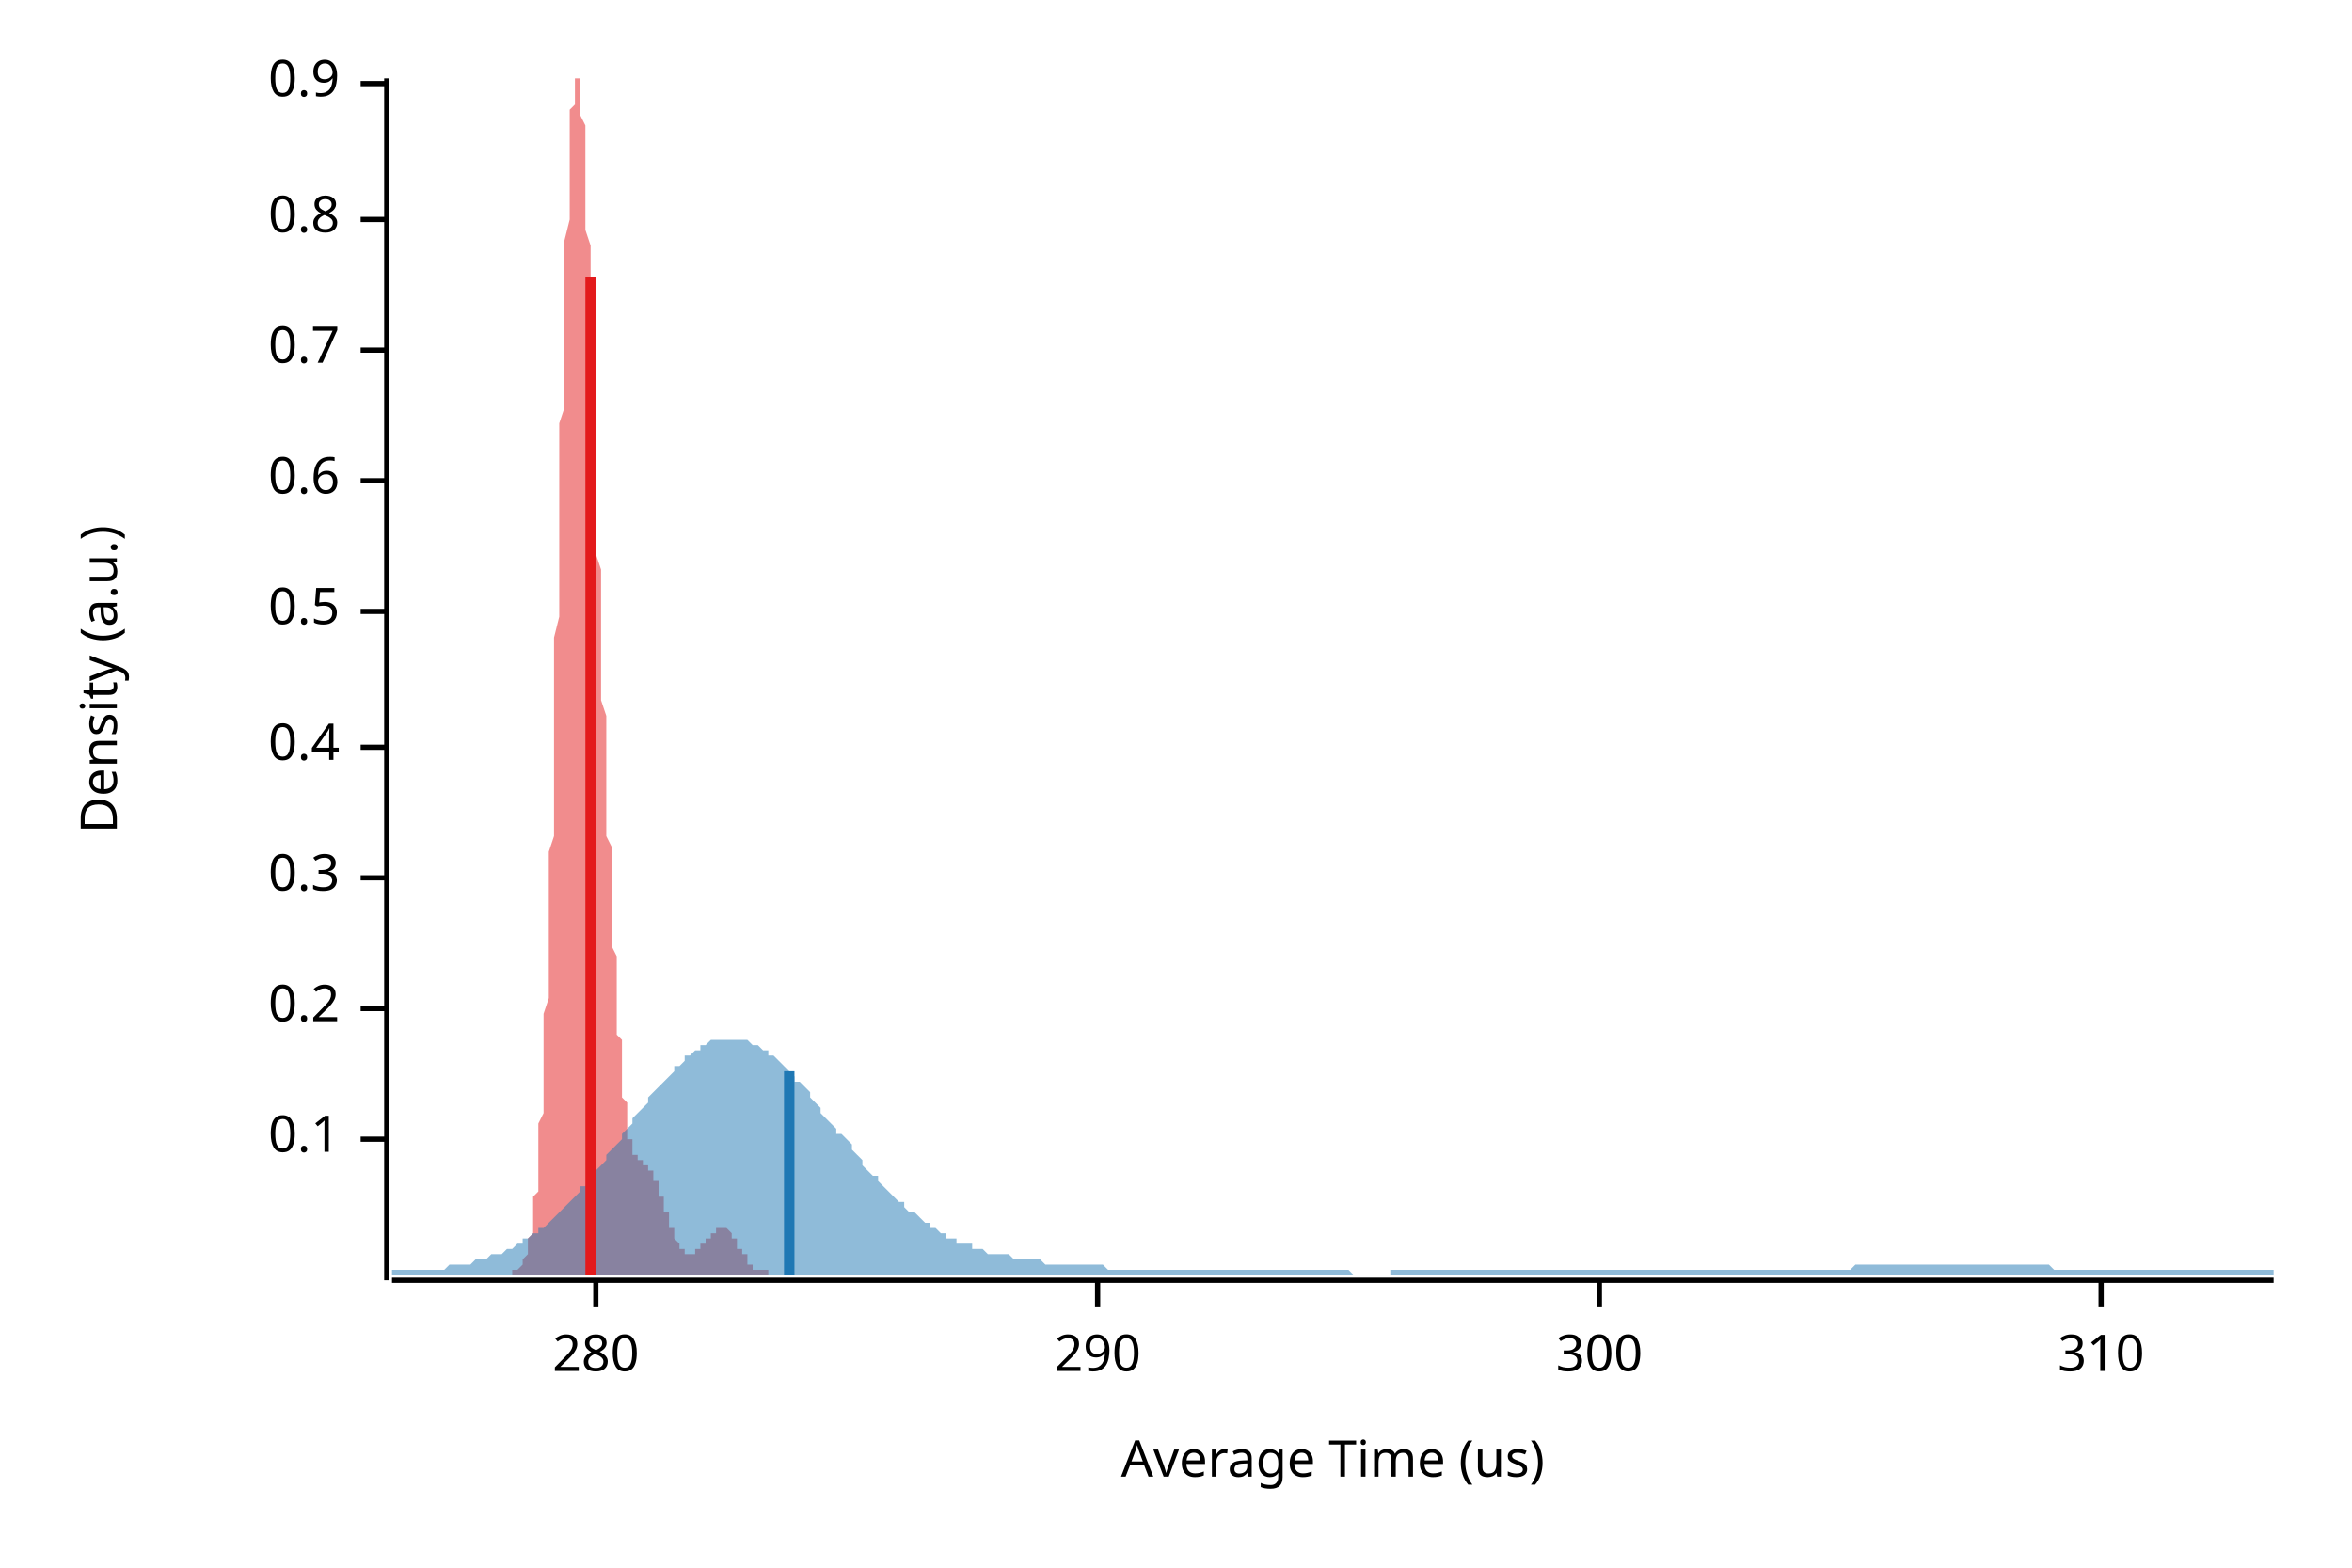
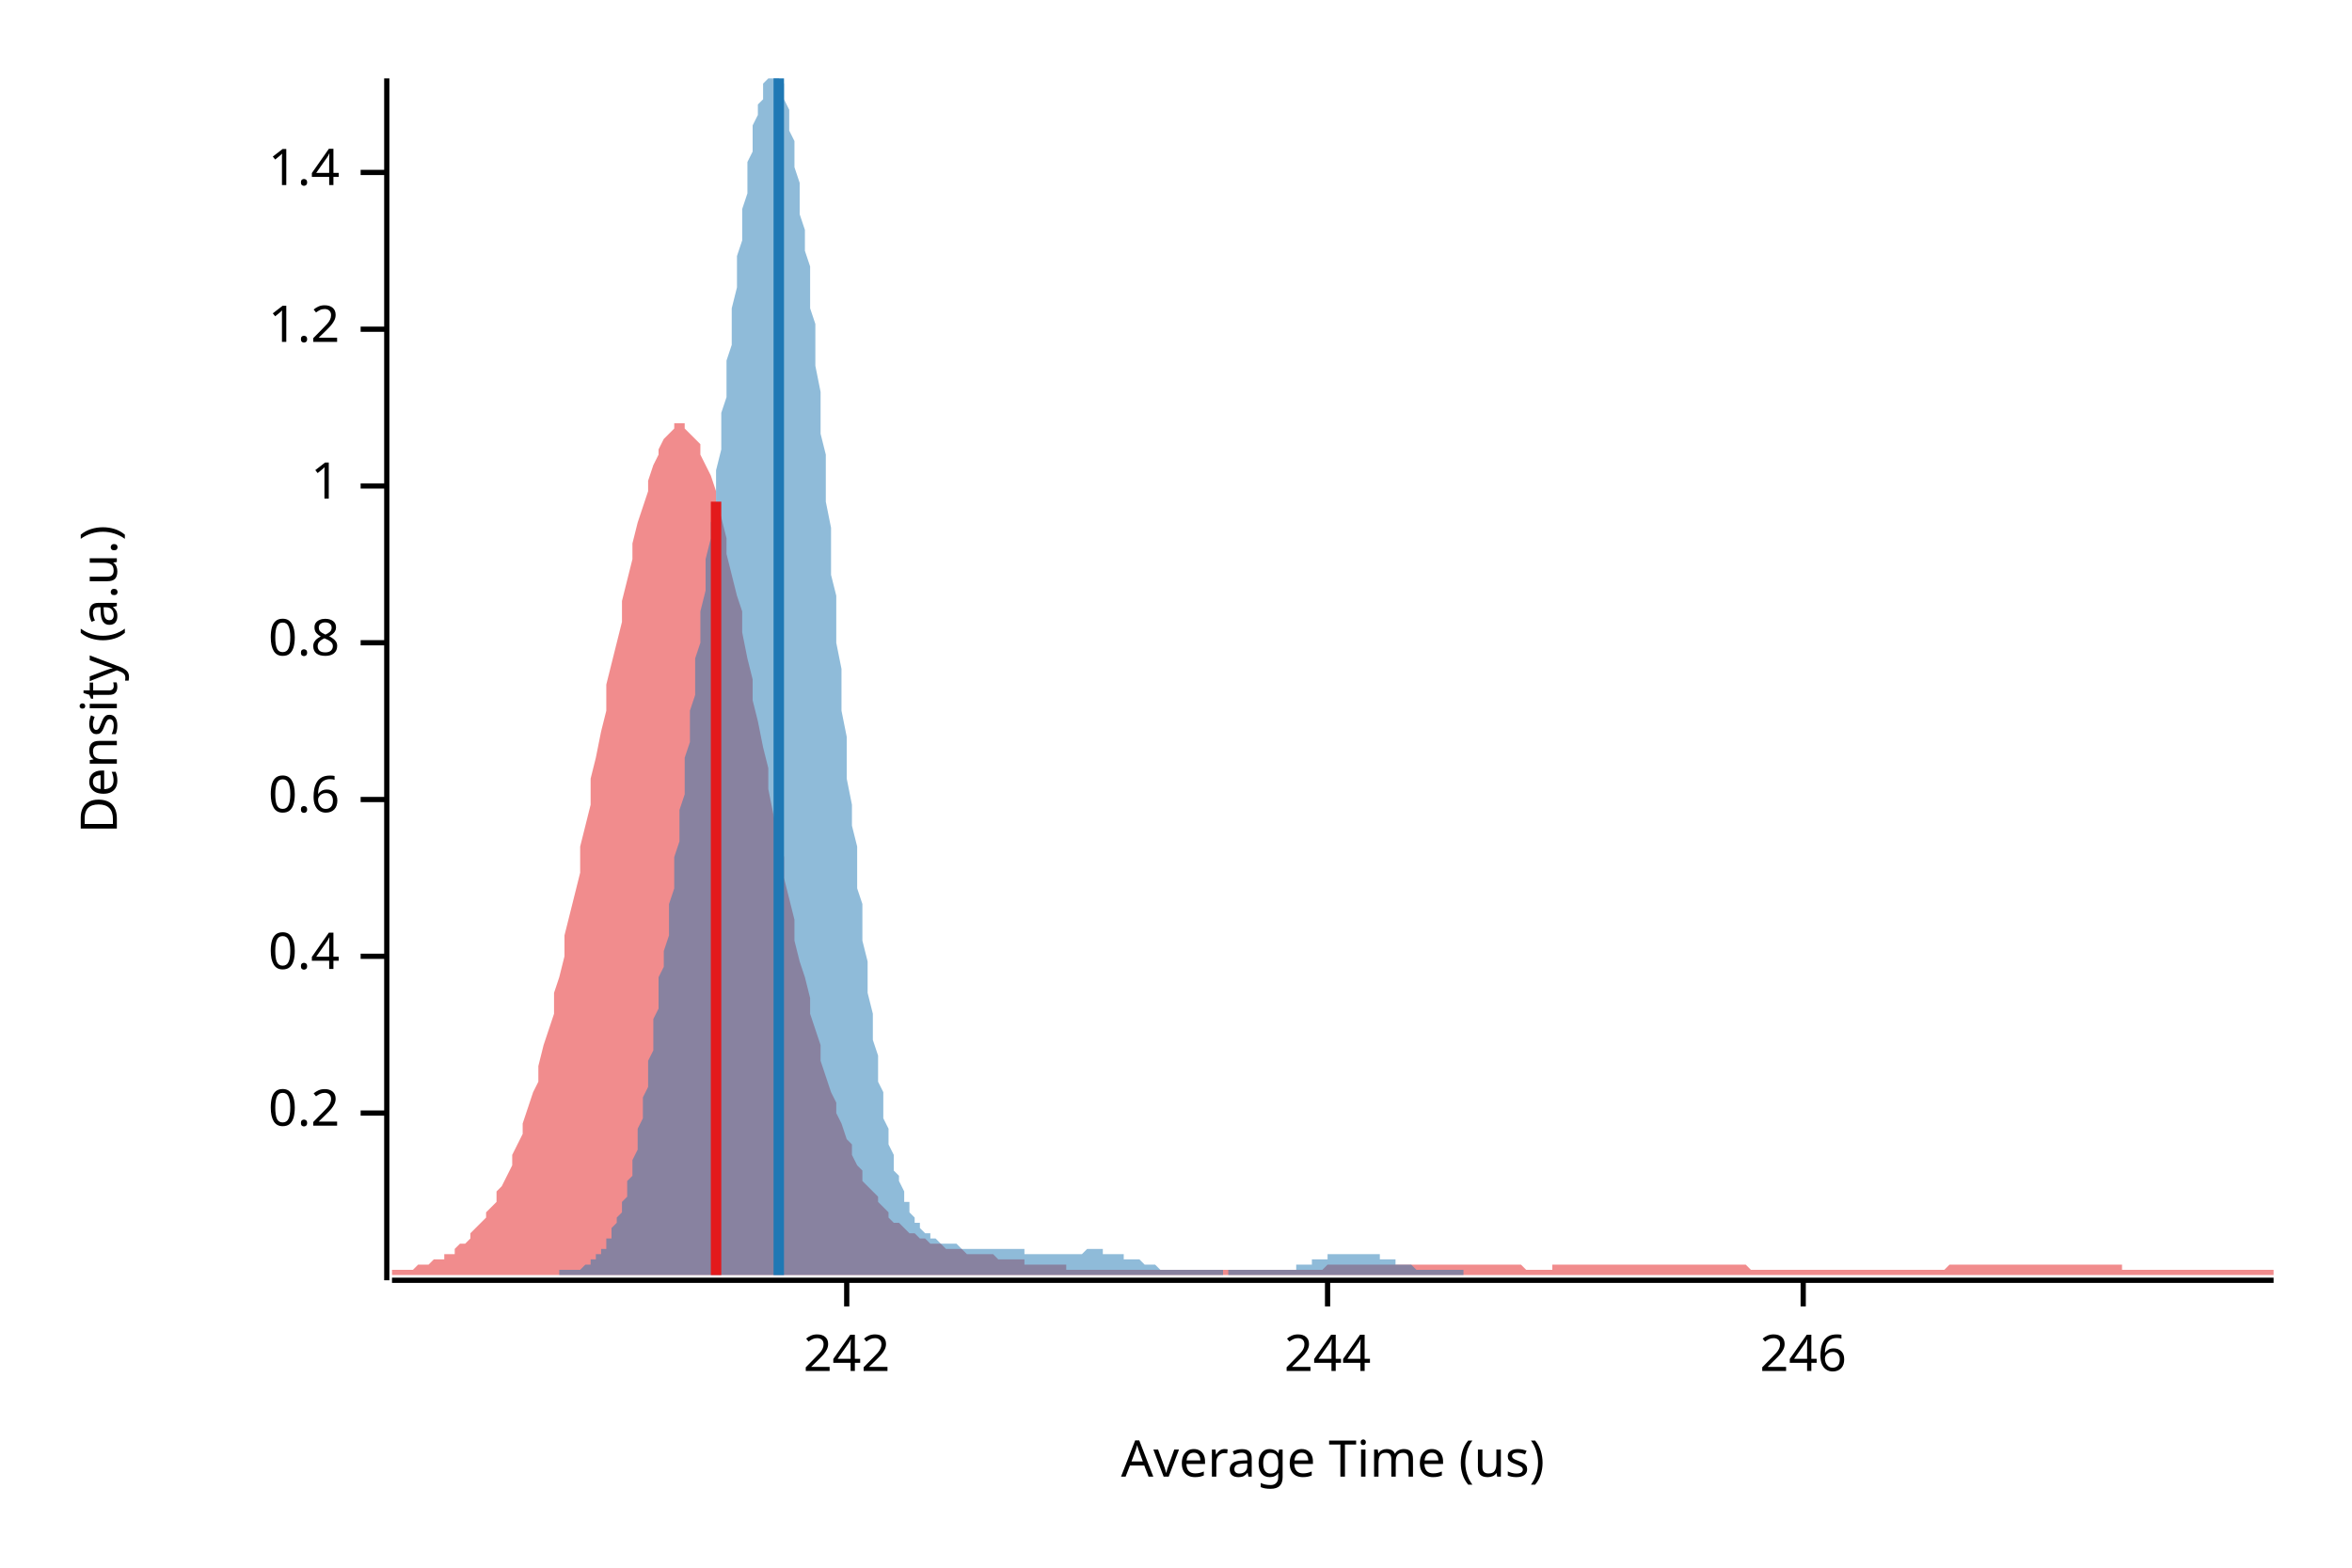
<svg xmlns="http://www.w3.org/2000/svg" width="450" height="300">
  <text x="15" y="130" dy="0.76em" text-anchor="middle" font-family="sans-serif" font-size="9.677" opacity="1" fill="#000000" transform="rotate(270, 15, 130)">
Density (a.u.)
</text>
  <text x="255" y="285" dy="-0.5ex" text-anchor="middle" font-family="sans-serif" font-size="9.677" opacity="1" fill="#000000">
Average Time (us)
</text>
  <polyline fill="none" opacity="1" stroke="#000000" stroke-width="1" points="74,15 74,245 " />
-   <text x="65" y="218" dy="0.5ex" text-anchor="end" font-family="sans-serif" font-size="9.677" opacity="1" fill="#000000">
- 0.1
- </text>
-   <polyline fill="none" opacity="1" stroke="#000000" stroke-width="1" points="69,218 74,218 " />
-   <text x="65" y="193" dy="0.5ex" text-anchor="end" font-family="sans-serif" font-size="9.677" opacity="1" fill="#000000">
+   <text x="65" y="213" dy="0.5ex" text-anchor="end" font-family="sans-serif" font-size="9.677" opacity="1" fill="#000000">
0.2
</text>
-   <polyline fill="none" opacity="1" stroke="#000000" stroke-width="1" points="69,193 74,193 " />
-   <text x="65" y="168" dy="0.5ex" text-anchor="end" font-family="sans-serif" font-size="9.677" opacity="1" fill="#000000">
- 0.3
- </text>
-   <polyline fill="none" opacity="1" stroke="#000000" stroke-width="1" points="69,168 74,168 " />
-   <text x="65" y="143" dy="0.5ex" text-anchor="end" font-family="sans-serif" font-size="9.677" opacity="1" fill="#000000">
+   <polyline fill="none" opacity="1" stroke="#000000" stroke-width="1" points="69,213 74,213 " />
+   <text x="65" y="183" dy="0.5ex" text-anchor="end" font-family="sans-serif" font-size="9.677" opacity="1" fill="#000000">
0.4
</text>
-   <polyline fill="none" opacity="1" stroke="#000000" stroke-width="1" points="69,143 74,143 " />
-   <text x="65" y="117" dy="0.5ex" text-anchor="end" font-family="sans-serif" font-size="9.677" opacity="1" fill="#000000">
- 0.5
- </text>
-   <polyline fill="none" opacity="1" stroke="#000000" stroke-width="1" points="69,117 74,117 " />
-   <text x="65" y="92" dy="0.5ex" text-anchor="end" font-family="sans-serif" font-size="9.677" opacity="1" fill="#000000">
+   <polyline fill="none" opacity="1" stroke="#000000" stroke-width="1" points="69,183 74,183 " />
+   <text x="65" y="153" dy="0.5ex" text-anchor="end" font-family="sans-serif" font-size="9.677" opacity="1" fill="#000000">
0.6
</text>
-   <polyline fill="none" opacity="1" stroke="#000000" stroke-width="1" points="69,92 74,92 " />
-   <text x="65" y="67" dy="0.5ex" text-anchor="end" font-family="sans-serif" font-size="9.677" opacity="1" fill="#000000">
- 0.7
- </text>
-   <polyline fill="none" opacity="1" stroke="#000000" stroke-width="1" points="69,67 74,67 " />
-   <text x="65" y="42" dy="0.5ex" text-anchor="end" font-family="sans-serif" font-size="9.677" opacity="1" fill="#000000">
+   <polyline fill="none" opacity="1" stroke="#000000" stroke-width="1" points="69,153 74,153 " />
+   <text x="65" y="123" dy="0.5ex" text-anchor="end" font-family="sans-serif" font-size="9.677" opacity="1" fill="#000000">
0.8
</text>
-   <polyline fill="none" opacity="1" stroke="#000000" stroke-width="1" points="69,42 74,42 " />
-   <text x="65" y="16" dy="0.5ex" text-anchor="end" font-family="sans-serif" font-size="9.677" opacity="1" fill="#000000">
- 0.9
+   <polyline fill="none" opacity="1" stroke="#000000" stroke-width="1" points="69,123 74,123 " />
+   <text x="65" y="93" dy="0.5ex" text-anchor="end" font-family="sans-serif" font-size="9.677" opacity="1" fill="#000000">
+ 1
</text>
-   <polyline fill="none" opacity="1" stroke="#000000" stroke-width="1" points="69,16 74,16 " />
+   <polyline fill="none" opacity="1" stroke="#000000" stroke-width="1" points="69,93 74,93 " />
+   <text x="65" y="63" dy="0.5ex" text-anchor="end" font-family="sans-serif" font-size="9.677" opacity="1" fill="#000000">
+ 1.2
+ </text>
+   <polyline fill="none" opacity="1" stroke="#000000" stroke-width="1" points="69,63 74,63 " />
+   <text x="65" y="33" dy="0.5ex" text-anchor="end" font-family="sans-serif" font-size="9.677" opacity="1" fill="#000000">
+ 1.4
+ </text>
+   <polyline fill="none" opacity="1" stroke="#000000" stroke-width="1" points="69,33 74,33 " />
  <polyline fill="none" opacity="1" stroke="#000000" stroke-width="1" points="75,245 435,245 " />
-   <text x="114" y="255" dy="0.76em" text-anchor="middle" font-family="sans-serif" font-size="9.677" opacity="1" fill="#000000">
- 280
+   <text x="162" y="255" dy="0.76em" text-anchor="middle" font-family="sans-serif" font-size="9.677" opacity="1" fill="#000000">
+ 242
</text>
-   <polyline fill="none" opacity="1" stroke="#000000" stroke-width="1" points="114,245 114,250 " />
-   <text x="210" y="255" dy="0.76em" text-anchor="middle" font-family="sans-serif" font-size="9.677" opacity="1" fill="#000000">
- 290
+   <polyline fill="none" opacity="1" stroke="#000000" stroke-width="1" points="162,245 162,250 " />
+   <text x="254" y="255" dy="0.76em" text-anchor="middle" font-family="sans-serif" font-size="9.677" opacity="1" fill="#000000">
+ 244
</text>
-   <polyline fill="none" opacity="1" stroke="#000000" stroke-width="1" points="210,245 210,250 " />
-   <text x="306" y="255" dy="0.76em" text-anchor="middle" font-family="sans-serif" font-size="9.677" opacity="1" fill="#000000">
- 300
+   <polyline fill="none" opacity="1" stroke="#000000" stroke-width="1" points="254,245 254,250 " />
+   <text x="345" y="255" dy="0.76em" text-anchor="middle" font-family="sans-serif" font-size="9.677" opacity="1" fill="#000000">
+ 246
</text>
-   <polyline fill="none" opacity="1" stroke="#000000" stroke-width="1" points="306,245 306,250 " />
-   <text x="402" y="255" dy="0.76em" text-anchor="middle" font-family="sans-serif" font-size="9.677" opacity="1" fill="#000000">
- 310
- </text>
-   <polyline fill="none" opacity="1" stroke="#000000" stroke-width="1" points="402,245 402,250 " />
-   <polygon opacity="0.5" fill="#E31A1C" points="98,243 98,243 98,243 98,243 98,243 98,243 99,243 99,243 99,243 99,243 99,243 99,243 99,243 99,243 99,243 99,243 100,242 100,242 100,242 100,242 100,242 100,242 100,242 100,241 100,241 100,241 100,241 101,240 101,240 101,240 101,239 101,239 101,239 101,238 101,238 101,237 101,237 102,236 102,236 102,235 102,234 102,233 102,233 102,232 102,231 102,230 102,229 103,228 103,227 103,225 103,224 103,223 103,221 103,220 103,218 103,217 103,215 104,213 104,211 104,210 104,207 104,205 104,203 104,201 104,199 104,196 104,194 105,191 105,188 105,185 105,182 105,179 105,176 105,173 105,170 105,167 105,163 106,160 106,156 106,153 106,149 106,145 106,141 106,138 106,134 106,130 106,126 106,122 107,118 107,114 107,110 107,106 107,102 107,97 107,93 107,89 107,85 107,81 108,78 108,74 108,70 108,66 108,62 108,59 108,55 108,52 108,49 108,46 109,42 109,40 109,37 109,34 109,32 109,29 109,27 109,25 109,23 109,21 110,20 110,18 110,17 110,16 110,15 110,15 110,15 110,15 110,15 110,15 111,15 111,15 111,15 111,15 111,16 111,17 111,18 111,19 111,21 111,22 112,24 112,26 112,28 112,30 112,32 112,34 112,37 112,39 112,42 112,44 113,47 113,50 113,52 113,55 113,58 113,61 113,64 113,67 113,70 113,73 113,76 114,79 114,82 114,85 114,88 114,91 114,94 114,97 114,100 114,103 114,106 115,109 115,112 115,115 115,118 115,121 115,123 115,126 115,129 115,132 115,134 116,137 116,140 116,142 116,145 116,147 116,150 116,152 116,155 116,157 116,160 117,162 117,164 117,166 117,169 117,171 117,173 117,175 117,177 117,179 117,181 118,183 118,185 118,186 118,188 118,190 118,192 118,193 118,195 118,196 118,198 119,199 119,201 119,202 119,203 119,204 119,206 119,207 119,208 119,209 119,210 120,211 120,212 120,213 120,213 120,214 120,215 120,215 120,216 120,217 120,217 120,218 121,218 121,219 121,219 121,219 121,220 121,220 121,220 121,221 121,221 121,221 122,221 122,221 122,222 122,222 122,222 122,222 122,222 122,222 122,222 122,222 123,222 123,222 123,223 123,223 123,223 123,223 123,223 123,223 123,223 123,223 124,223 124,223 124,223 124,223 124,224 124,224 124,224 124,224 124,224 124,224 125,224 125,225 125,225 125,225 125,225 125,225 125,225 125,226 125,226 125,226 126,226 126,227 126,227 126,227 126,227 126,228 126,228 126,228 126,228 126,229 127,229 127,229 127,230 127,230 127,230 127,230 127,231 127,231 127,231 127,232 127,232 128,232 128,233 128,233 128,233 128,233 128,234 128,234 128,234 128,235 128,235 129,235 129,235 129,236 129,236 129,236 129,236 129,237 129,237 129,237 129,237 130,238 130,238 130,238 130,238 130,238 130,239 130,239 130,239 130,239 130,239 131,239 131,239 131,239 131,240 131,240 131,240 131,240 131,240 131,240 131,240 132,240 132,240 132,240 132,240 132,240 132,240 132,240 132,240 132,240 132,240 133,240 133,240 133,240 133,240 133,240 133,239 133,239 133,239 133,239 133,239 133,239 134,239 134,239 134,239 134,239 134,239 134,239 134,238 134,238 134,238 134,238 135,238 135,238 135,238 135,238 135,238 135,238 135,237 135,237 135,237 135,237 136,237 136,237 136,237 136,237 136,237 136,236 136,236 136,236 136,236 136,236 137,236 137,236 137,236 137,236 137,236 137,236 137,236 137,235 137,235 137,235 138,235 138,235 138,235 138,235 138,235 138,235 138,235 138,235 138,235 138,235 139,235 139,235 139,235 139,235 139,235 139,235 139,235 139,235 139,235 139,235 140,236 140,236 140,236 140,236 140,236 140,236 140,236 140,236 140,236 140,237 140,237 141,237 141,237 141,237 141,237 141,238 141,238 141,238 141,238 141,238 141,239 142,239 142,239 142,239 142,239 142,239 142,240 142,240 142,240 142,240 142,240 143,240 143,241 143,241 143,241 143,241 143,241 143,241 143,241 143,242 143,242 144,242 144,242 144,242 144,242 144,242 144,242 144,242 144,242 144,243 144,243 145,243 145,243 145,243 145,243 145,243 145,243 145,243 145,243 145,243 145,243 146,243 146,243 146,243 146,243 146,243 146,243 146,243 146,243 146,243 146,243 147,243 147,243 147,243 147,243 147,243 147,243 147,243 147,244 98,244 " />
-   <polygon opacity="0.5" fill="#1F78B4" points="75,243 75,243 76,243 77,243 77,243 78,243 79,243 80,243 80,243 81,243 82,243 82,243 83,243 84,243 85,243 85,243 86,242 87,242 87,242 88,242 89,242 90,242 90,242 91,241 92,241 93,241 93,241 94,240 95,240 95,240 96,240 97,239 98,239 98,239 99,238 100,238 100,237 101,237 102,236 103,236 103,235 104,235 105,234 106,233 106,233 107,232 108,231 108,231 109,230 110,229 111,228 111,227 112,227 113,226 113,225 114,224 115,223 116,222 116,221 117,220 118,219 119,218 119,217 120,216 121,215 121,214 122,213 123,212 124,211 124,210 125,209 126,208 126,208 127,207 128,206 129,205 129,204 130,204 131,203 131,202 132,202 133,201 134,201 134,200 135,200 136,199 137,199 137,199 138,199 139,199 139,199 140,199 141,199 142,199 142,199 143,199 144,200 144,200 145,200 146,201 147,201 147,202 148,202 149,203 150,204 150,204 151,205 152,206 152,207 153,207 154,208 155,209 155,210 156,211 157,212 157,213 158,214 159,215 160,216 160,217 161,217 162,218 163,219 163,220 164,221 165,222 165,223 166,224 167,225 168,225 168,226 169,227 170,228 170,228 171,229 172,230 173,230 173,231 174,232 175,232 176,233 176,233 177,234 178,234 178,235 179,235 180,236 181,236 181,237 182,237 183,237 183,238 184,238 185,238 186,238 186,239 187,239 188,239 188,239 189,240 190,240 191,240 191,240 192,240 193,240 194,241 194,241 195,241 196,241 196,241 197,241 198,241 199,241 199,241 200,242 201,242 201,242 202,242 203,242 204,242 204,242 205,242 206,242 207,242 207,242 208,242 209,242 209,242 210,242 211,242 212,243 212,243 213,243 214,243 214,243 215,243 216,243 217,243 217,243 218,243 219,243 220,243 220,243 221,243 222,243 222,243 223,243 224,243 225,243 225,243 226,243 227,243 227,243 228,243 229,243 230,243 230,243 231,243 232,243 232,243 233,243 234,243 235,243 235,243 236,243 237,243 238,243 238,243 239,243 240,243 240,243 241,243 242,243 243,243 243,243 244,243 245,243 245,243 246,243 247,243 248,243 248,243 249,243 250,243 251,243 251,243 252,243 253,243 253,243 254,243 255,243 256,243 256,243 257,243 258,243 258,243 259,244 260,244 261,244 261,244 262,244 263,244 264,244 264,244 265,244 266,244 266,243 267,243 268,243 269,243 269,243 270,243 271,243 271,243 272,243 273,243 274,243 274,243 275,243 276,243 277,243 277,243 278,243 279,243 279,243 280,243 281,243 282,243 282,243 283,243 284,243 284,243 285,243 286,243 287,243 287,243 288,243 289,243 289,243 290,243 291,243 292,243 292,243 293,243 294,243 295,243 295,243 296,243 297,243 297,243 298,243 299,243 300,243 300,243 301,243 302,243 302,243 303,243 304,243 305,243 305,243 306,243 307,243 308,243 308,243 309,243 310,243 310,243 311,243 312,243 313,243 313,243 314,243 315,243 315,243 316,243 317,243 318,243 318,243 319,243 320,243 321,243 321,243 322,243 323,243 323,243 324,243 325,243 326,243 326,243 327,243 328,243 328,243 329,243 330,243 331,243 331,243 332,243 333,243 333,243 334,243 335,243 336,243 336,243 337,243 338,243 339,243 339,243 340,243 341,243 341,243 342,243 343,243 344,243 344,243 345,243 346,243 346,243 347,243 348,243 349,243 349,243 350,243 351,243 352,243 352,243 353,243 354,243 354,243 355,242 356,242 357,242 357,242 358,242 359,242 359,242 360,242 361,242 362,242 362,242 363,242 364,242 365,242 365,242 366,242 367,242 367,242 368,242 369,242 370,242 370,242 371,242 372,242 372,242 373,242 374,242 375,242 375,242 376,242 377,242 378,242 378,242 379,242 380,242 380,242 381,242 382,242 383,242 383,242 384,242 385,242 385,242 386,242 387,242 388,242 388,242 389,242 390,242 390,242 391,242 392,242 393,243 393,243 394,243 395,243 396,243 396,243 397,243 398,243 398,243 399,243 400,243 401,243 401,243 402,243 403,243 403,243 404,243 405,243 406,243 406,243 407,243 408,243 409,243 409,243 410,243 411,243 411,243 412,243 413,243 414,243 414,243 415,243 416,243 416,243 417,243 418,243 419,243 419,243 420,243 421,243 422,243 422,243 423,243 424,243 424,243 425,243 426,243 427,243 427,243 428,243 429,243 429,243 430,243 431,243 432,243 432,243 433,243 434,243 435,243 435,244 75,244 " />
-   <polyline fill="none" opacity="1" stroke="#E31A1C" stroke-width="2" points="113,244 113,53 " />
-   <polyline fill="none" opacity="1" stroke="#1F78B4" stroke-width="2" points="151,244 151,205 " />
+   <polyline fill="none" opacity="1" stroke="#000000" stroke-width="1" points="345,245 345,250 " />
+   <polygon opacity="0.5" fill="#E31A1C" points="75,243 75,243 76,243 77,243 77,243 78,243 79,243 80,242 80,242 81,242 82,242 82,242 83,241 84,241 85,241 85,240 86,240 87,240 87,239 88,238 89,238 90,237 90,236 91,235 92,234 93,233 93,232 94,231 95,230 95,228 96,227 97,225 98,223 98,221 99,219 100,217 100,215 101,212 102,209 103,207 103,204 104,200 105,197 106,194 106,190 107,187 108,183 108,179 109,175 110,171 111,167 111,162 112,158 113,154 113,149 114,145 115,140 116,136 116,131 117,127 118,123 119,119 119,115 120,111 121,107 121,104 122,100 123,97 124,94 124,92 125,89 126,87 126,86 127,84 128,83 129,82 129,81 130,81 131,81 131,82 132,83 133,84 134,85 134,87 135,89 136,91 137,94 137,96 138,99 139,103 139,106 140,110 141,114 142,117 142,121 143,126 144,130 144,134 145,138 146,143 147,147 147,151 148,156 149,160 150,164 150,168 151,172 152,176 152,180 153,184 154,187 155,191 155,194 156,197 157,200 157,203 158,206 159,209 160,211 160,213 161,215 162,218 163,219 163,221 164,223 165,224 165,226 166,227 167,228 168,229 168,230 169,231 170,232 170,233 171,234 172,234 173,235 173,235 174,236 175,236 176,237 176,237 177,237 178,238 178,238 179,238 180,238 181,239 181,239 182,239 183,239 183,239 184,239 185,240 186,240 186,240 187,240 188,240 188,240 189,240 190,240 191,241 191,241 192,241 193,241 194,241 194,241 195,241 196,241 196,242 197,242 198,242 199,242 199,242 200,242 201,242 201,242 202,242 203,242 204,242 204,243 205,243 206,243 207,243 207,243 208,243 209,243 209,243 210,243 211,243 212,243 212,243 213,243 214,243 214,243 215,243 216,243 217,243 217,243 218,243 219,243 220,243 220,243 221,243 222,243 222,243 223,243 224,243 225,243 225,243 226,243 227,243 227,243 228,243 229,243 230,243 230,243 231,243 232,243 232,243 233,243 234,243 235,243 235,243 236,243 237,243 238,243 238,243 239,243 240,243 240,243 241,243 242,243 243,243 243,243 244,243 245,243 245,243 246,243 247,243 248,243 248,243 249,243 250,243 251,243 251,243 252,243 253,243 253,243 254,242 255,242 256,242 256,242 257,242 258,242 258,242 259,242 260,242 261,242 261,242 262,242 263,242 264,242 264,242 265,242 266,242 266,242 267,242 268,242 269,242 269,242 270,242 271,242 271,242 272,242 273,242 274,242 274,242 275,242 276,242 277,242 277,242 278,242 279,242 279,242 280,242 281,242 282,242 282,242 283,242 284,242 284,242 285,242 286,242 287,242 287,242 288,242 289,242 289,242 290,242 291,242 292,243 292,243 293,243 294,243 295,243 295,243 296,243 297,243 297,242 298,242 299,242 300,242 300,242 301,242 302,242 302,242 303,242 304,242 305,242 305,242 306,242 307,242 308,242 308,242 309,242 310,242 310,242 311,242 312,242 313,242 313,242 314,242 315,242 315,242 316,242 317,242 318,242 318,242 319,242 320,242 321,242 321,242 322,242 323,242 323,242 324,242 325,242 326,242 326,242 327,242 328,242 328,242 329,242 330,242 331,242 331,242 332,242 333,242 333,242 334,242 335,243 336,243 336,243 337,243 338,243 339,243 339,243 340,243 341,243 341,243 342,243 343,243 344,243 344,243 345,243 346,243 346,243 347,243 348,243 349,243 349,243 350,243 351,243 352,243 352,243 353,243 354,243 354,243 355,243 356,243 357,243 357,243 358,243 359,243 359,243 360,243 361,243 362,243 362,243 363,243 364,243 365,243 365,243 366,243 367,243 367,243 368,243 369,243 370,243 370,243 371,243 372,243 372,243 373,242 374,242 375,242 375,242 376,242 377,242 378,242 378,242 379,242 380,242 380,242 381,242 382,242 383,242 383,242 384,242 385,242 385,242 386,242 387,242 388,242 388,242 389,242 390,242 390,242 391,242 392,242 393,242 393,242 394,242 395,242 396,242 396,242 397,242 398,242 398,242 399,242 400,242 401,242 401,242 402,242 403,242 403,242 404,242 405,242 406,242 406,243 407,243 408,243 409,243 409,243 410,243 411,243 411,243 412,243 413,243 414,243 414,243 415,243 416,243 416,243 417,243 418,243 419,243 419,243 420,243 421,243 422,243 422,243 423,243 424,243 424,243 425,243 426,243 427,243 427,243 428,243 429,243 429,243 430,243 431,243 432,243 432,243 433,243 434,243 435,243 435,244 75,244 " />
+   <polygon opacity="0.5" fill="#1F78B4" points="107,243 107,243 108,243 108,243 108,243 109,243 109,243 110,243 110,243 110,243 111,243 111,243 111,243 112,242 112,242 112,242 113,242 113,242 113,241 114,241 114,241 114,240 115,240 115,240 115,239 116,239 116,238 116,237 117,237 117,236 117,235 118,234 118,233 119,232 119,231 119,230 120,229 120,228 120,226 121,225 121,223 121,222 122,220 122,218 122,216 123,214 123,212 123,210 124,208 124,205 124,203 125,201 125,198 125,195 126,193 126,190 126,187 127,185 127,182 128,179 128,176 128,173 129,170 129,167 129,164 130,161 130,158 130,155 131,152 131,148 131,145 132,142 132,139 132,136 133,133 133,129 133,126 134,123 134,120 134,117 135,113 135,110 135,107 136,103 136,100 137,97 137,93 137,90 138,86 138,83 138,79 139,76 139,72 139,69 140,66 140,62 140,59 141,55 141,52 141,49 142,46 142,43 142,40 143,37 143,34 143,31 144,29 144,26 144,24 145,22 145,20 146,19 146,17 146,16 147,15 147,15 147,15 148,15 148,15 148,15 149,15 149,15 149,15 150,16 150,18 150,19 151,21 151,23 151,25 152,27 152,30 152,32 153,35 153,38 153,41 154,44 154,48 155,51 155,55 155,59 156,62 156,66 156,70 157,75 157,79 157,83 158,87 158,92 158,96 159,101 159,105 159,110 160,114 160,119 160,123 161,128 161,132 161,136 162,141 162,145 162,149 163,154 163,158 164,162 164,166 164,170 165,173 165,177 165,180 166,184 166,187 166,190 167,194 167,197 167,199 168,202 168,205 168,207 169,209 169,212 169,214 170,216 170,218 170,219 171,221 171,222 171,224 172,225 172,226 173,228 173,229 173,230 174,230 174,231 174,232 175,233 175,233 175,234 176,234 176,235 176,235 177,236 177,236 177,236 178,236 178,237 178,237 179,237 179,237 179,237 180,238 180,238 180,238 181,238 181,238 181,238 182,238 182,238 183,238 183,238 183,238 184,239 184,239 184,239 185,239 185,239 185,239 186,239 186,239 186,239 187,239 187,239 187,239 188,239 188,239 188,239 189,239 189,239 189,239 190,239 190,239 190,239 191,239 191,239 192,239 192,239 192,239 193,239 193,239 193,239 194,239 194,239 194,239 195,239 195,239 195,239 196,239 196,240 196,240 197,240 197,240 197,240 198,240 198,240 198,240 199,240 199,240 199,240 200,240 200,240 201,240 201,240 201,240 202,240 202,240 202,240 203,240 203,240 203,240 204,240 204,240 204,240 205,240 205,240 205,240 206,240 206,240 206,240 207,240 207,240 207,240 208,239 208,239 208,239 209,239 209,239 210,239 210,239 210,239 211,239 211,239 211,240 212,240 212,240 212,240 213,240 213,240 213,240 214,240 214,240 214,240 215,240 215,240 215,241 216,241 216,241 216,241 217,241 217,241 217,241 218,241 218,241 219,242 219,242 219,242 220,242 220,242 220,242 221,242 221,242 221,242 222,243 222,243 222,243 223,243 223,243 223,243 224,243 224,243 224,243 225,243 225,243 225,243 226,243 226,243 226,243 227,243 227,243 228,243 228,243 228,243 229,243 229,243 229,243 230,243 230,243 230,243 231,243 231,243 231,243 232,243 232,243 232,243 233,243 233,243 233,243 234,243 234,244 234,244 235,244 235,244 235,243 236,243 236,243 237,243 237,243 237,243 238,243 238,243 238,243 239,243 239,243 239,243 240,243 240,243 240,243 241,243 241,243 241,243 242,243 242,243 242,243 243,243 243,243 243,243 244,243 244,243 244,243 245,243 245,243 246,243 246,243 246,243 247,243 247,243 247,243 248,243 248,242 248,242 249,242 249,242 249,242 250,242 250,242 250,242 251,242 251,241 251,241 252,241 252,241 252,241 253,241 253,241 253,241 254,241 254,240 254,240 255,240 255,240 256,240 256,240 256,240 257,240 257,240 257,240 258,240 258,240 258,240 259,240 259,240 259,240 260,240 260,240 260,240 261,240 261,240 261,240 262,240 262,240 262,240 263,240 263,240 263,240 264,240 264,241 265,241 265,241 265,241 266,241 266,241 266,241 267,241 267,241 267,242 268,242 268,242 268,242 269,242 269,242 269,242 270,242 270,242 270,242 271,243 271,243 271,243 272,243 272,243 272,243 273,243 273,243 274,243 274,243 274,243 275,243 275,243 275,243 276,243 276,243 276,243 277,243 277,243 277,243 278,243 278,243 278,243 279,243 279,243 279,243 280,243 280,244 107,244 " />
+   <polyline fill="none" opacity="1" stroke="#E31A1C" stroke-width="2" points="137,244 137,96 " />
+   <polyline fill="none" opacity="1" stroke="#1F78B4" stroke-width="2" points="149,244 149,15 " />
</svg>
